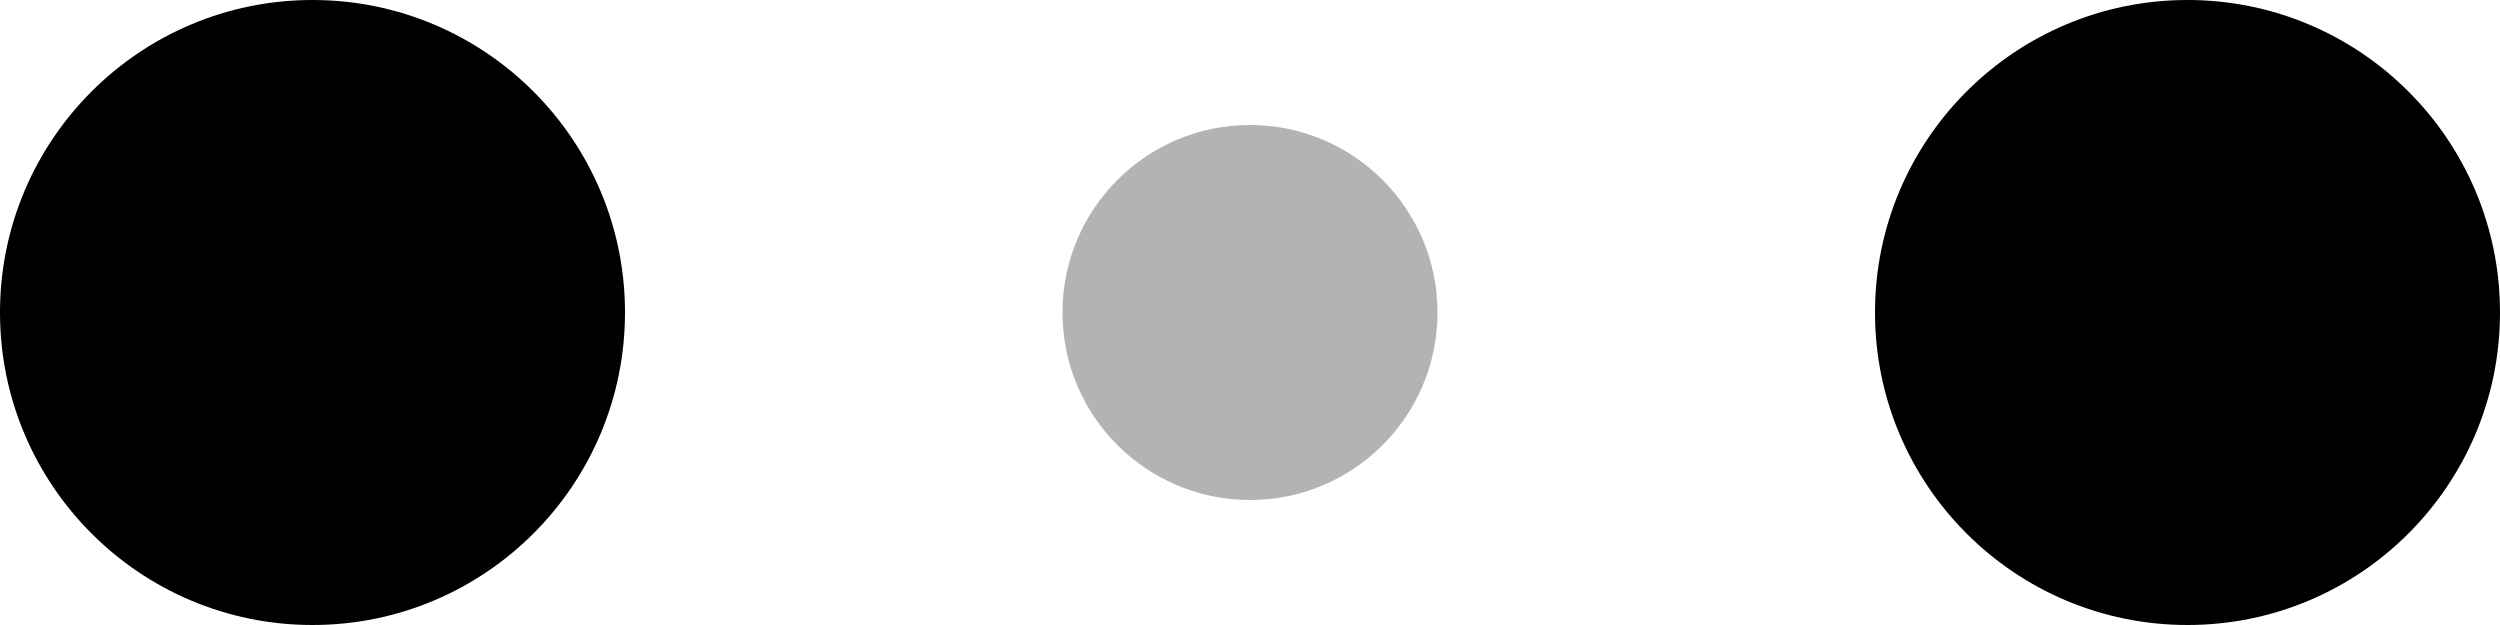
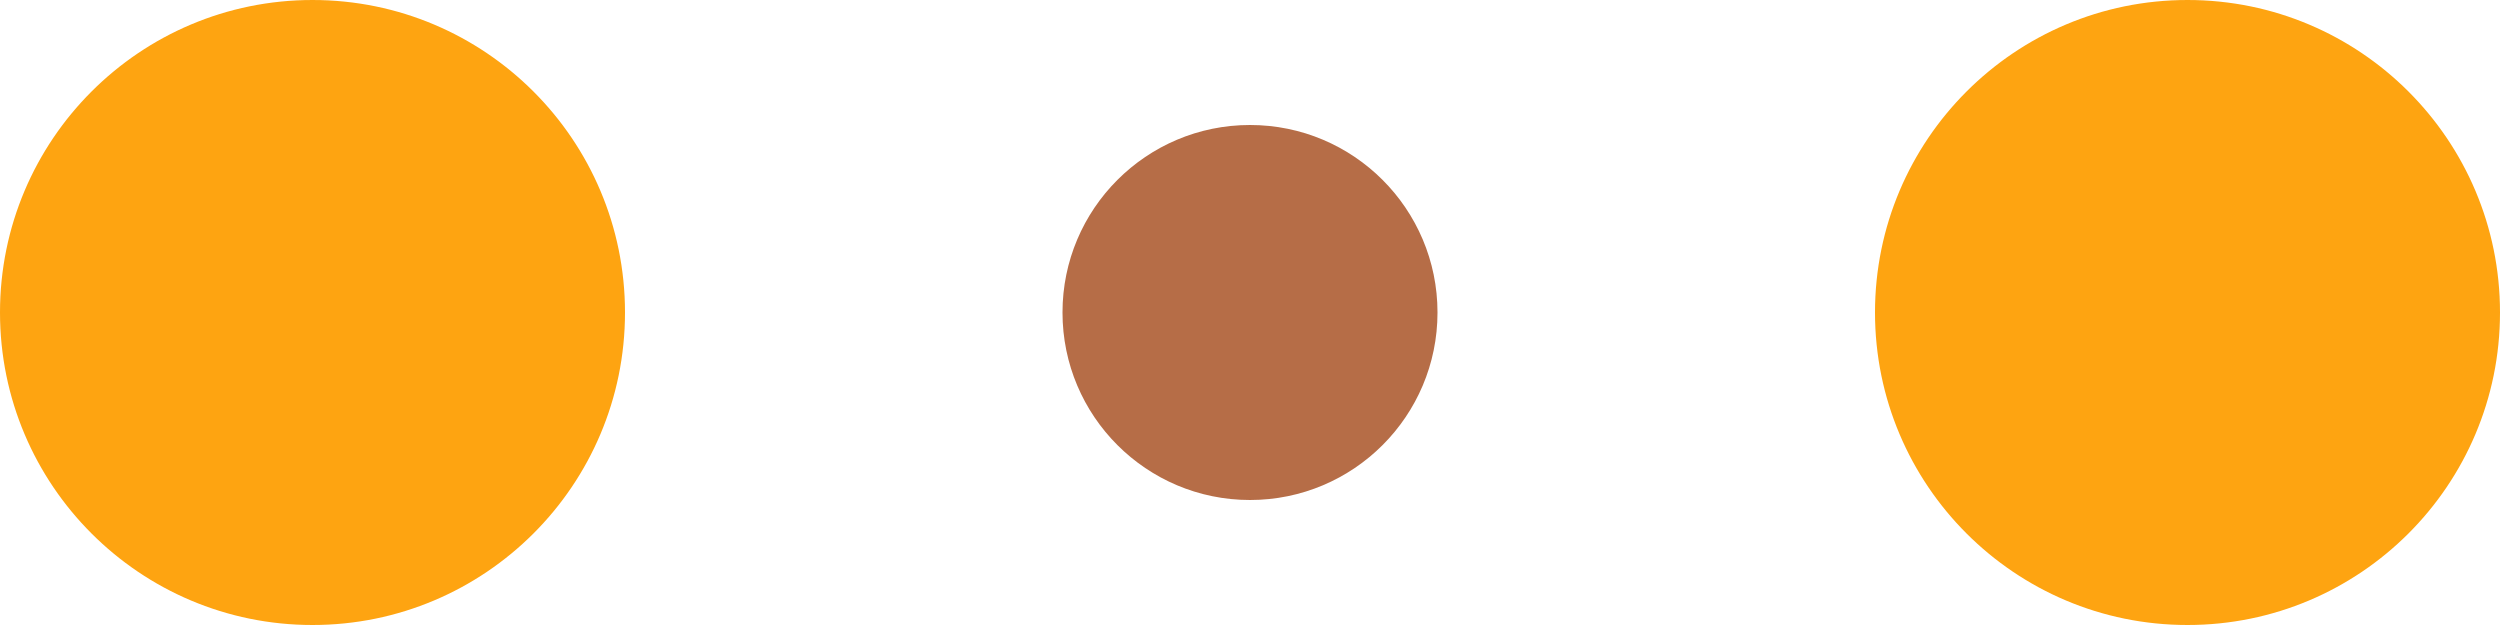
- <svg xmlns="http://www.w3.org/2000/svg" width="120" height="30" viewBox="0 0 120 30" fill="#000">
-   <circle cx="15" cy="15" r="15">
+ <svg xmlns="http://www.w3.org/2000/svg" width="120" height="30" viewBox="0 0 120 30">
+   <circle cx="15" cy="15" r="15" fill="#FEA411">
    <animate attributeName="r" from="15" to="15" begin="0s" dur="0.8s" values="15;9;15" calcMode="linear" repeatCount="indefinite" />
-     <animate attributeName="fill-opacity" from="1" to="1" begin="0s" dur="0.8s" values="1;.5;1" calcMode="linear" repeatCount="indefinite" />
+     <animate attributeName="fill" values="#FEA411; #B66D47; #FEA411" dur="0.8s" repeatCount="indefinite" />
  </circle>
-   <circle cx="60" cy="15" r="9" fill-opacity="0.3">
+   <circle cx="60" cy="15" r="9" fill="#B66D47">
    <animate attributeName="r" from="9" to="9" begin="0s" dur="0.8s" values="9;15;9" calcMode="linear" repeatCount="indefinite" />
-     <animate attributeName="fill-opacity" from="0.5" to="0.5" begin="0s" dur="0.8s" values=".5;1;.5" calcMode="linear" repeatCount="indefinite" />
+     <animate attributeName="fill" values="#B66D47; #FEA411; #B66D47" dur="0.8s" repeatCount="indefinite" />
  </circle>
-   <circle cx="105" cy="15" r="15">
+   <circle cx="105" cy="15" r="15" fill="#FEA411">
    <animate attributeName="r" from="15" to="15" begin="0s" dur="0.8s" values="15;9;15" calcMode="linear" repeatCount="indefinite" />
-     <animate attributeName="fill-opacity" from="1" to="1" begin="0s" dur="0.8s" values="1;.5;1" calcMode="linear" repeatCount="indefinite" />
+     <animate attributeName="fill" values="#FEA411; #B66D47; #FEA411" dur="0.8s" repeatCount="indefinite" />
  </circle>
</svg>
